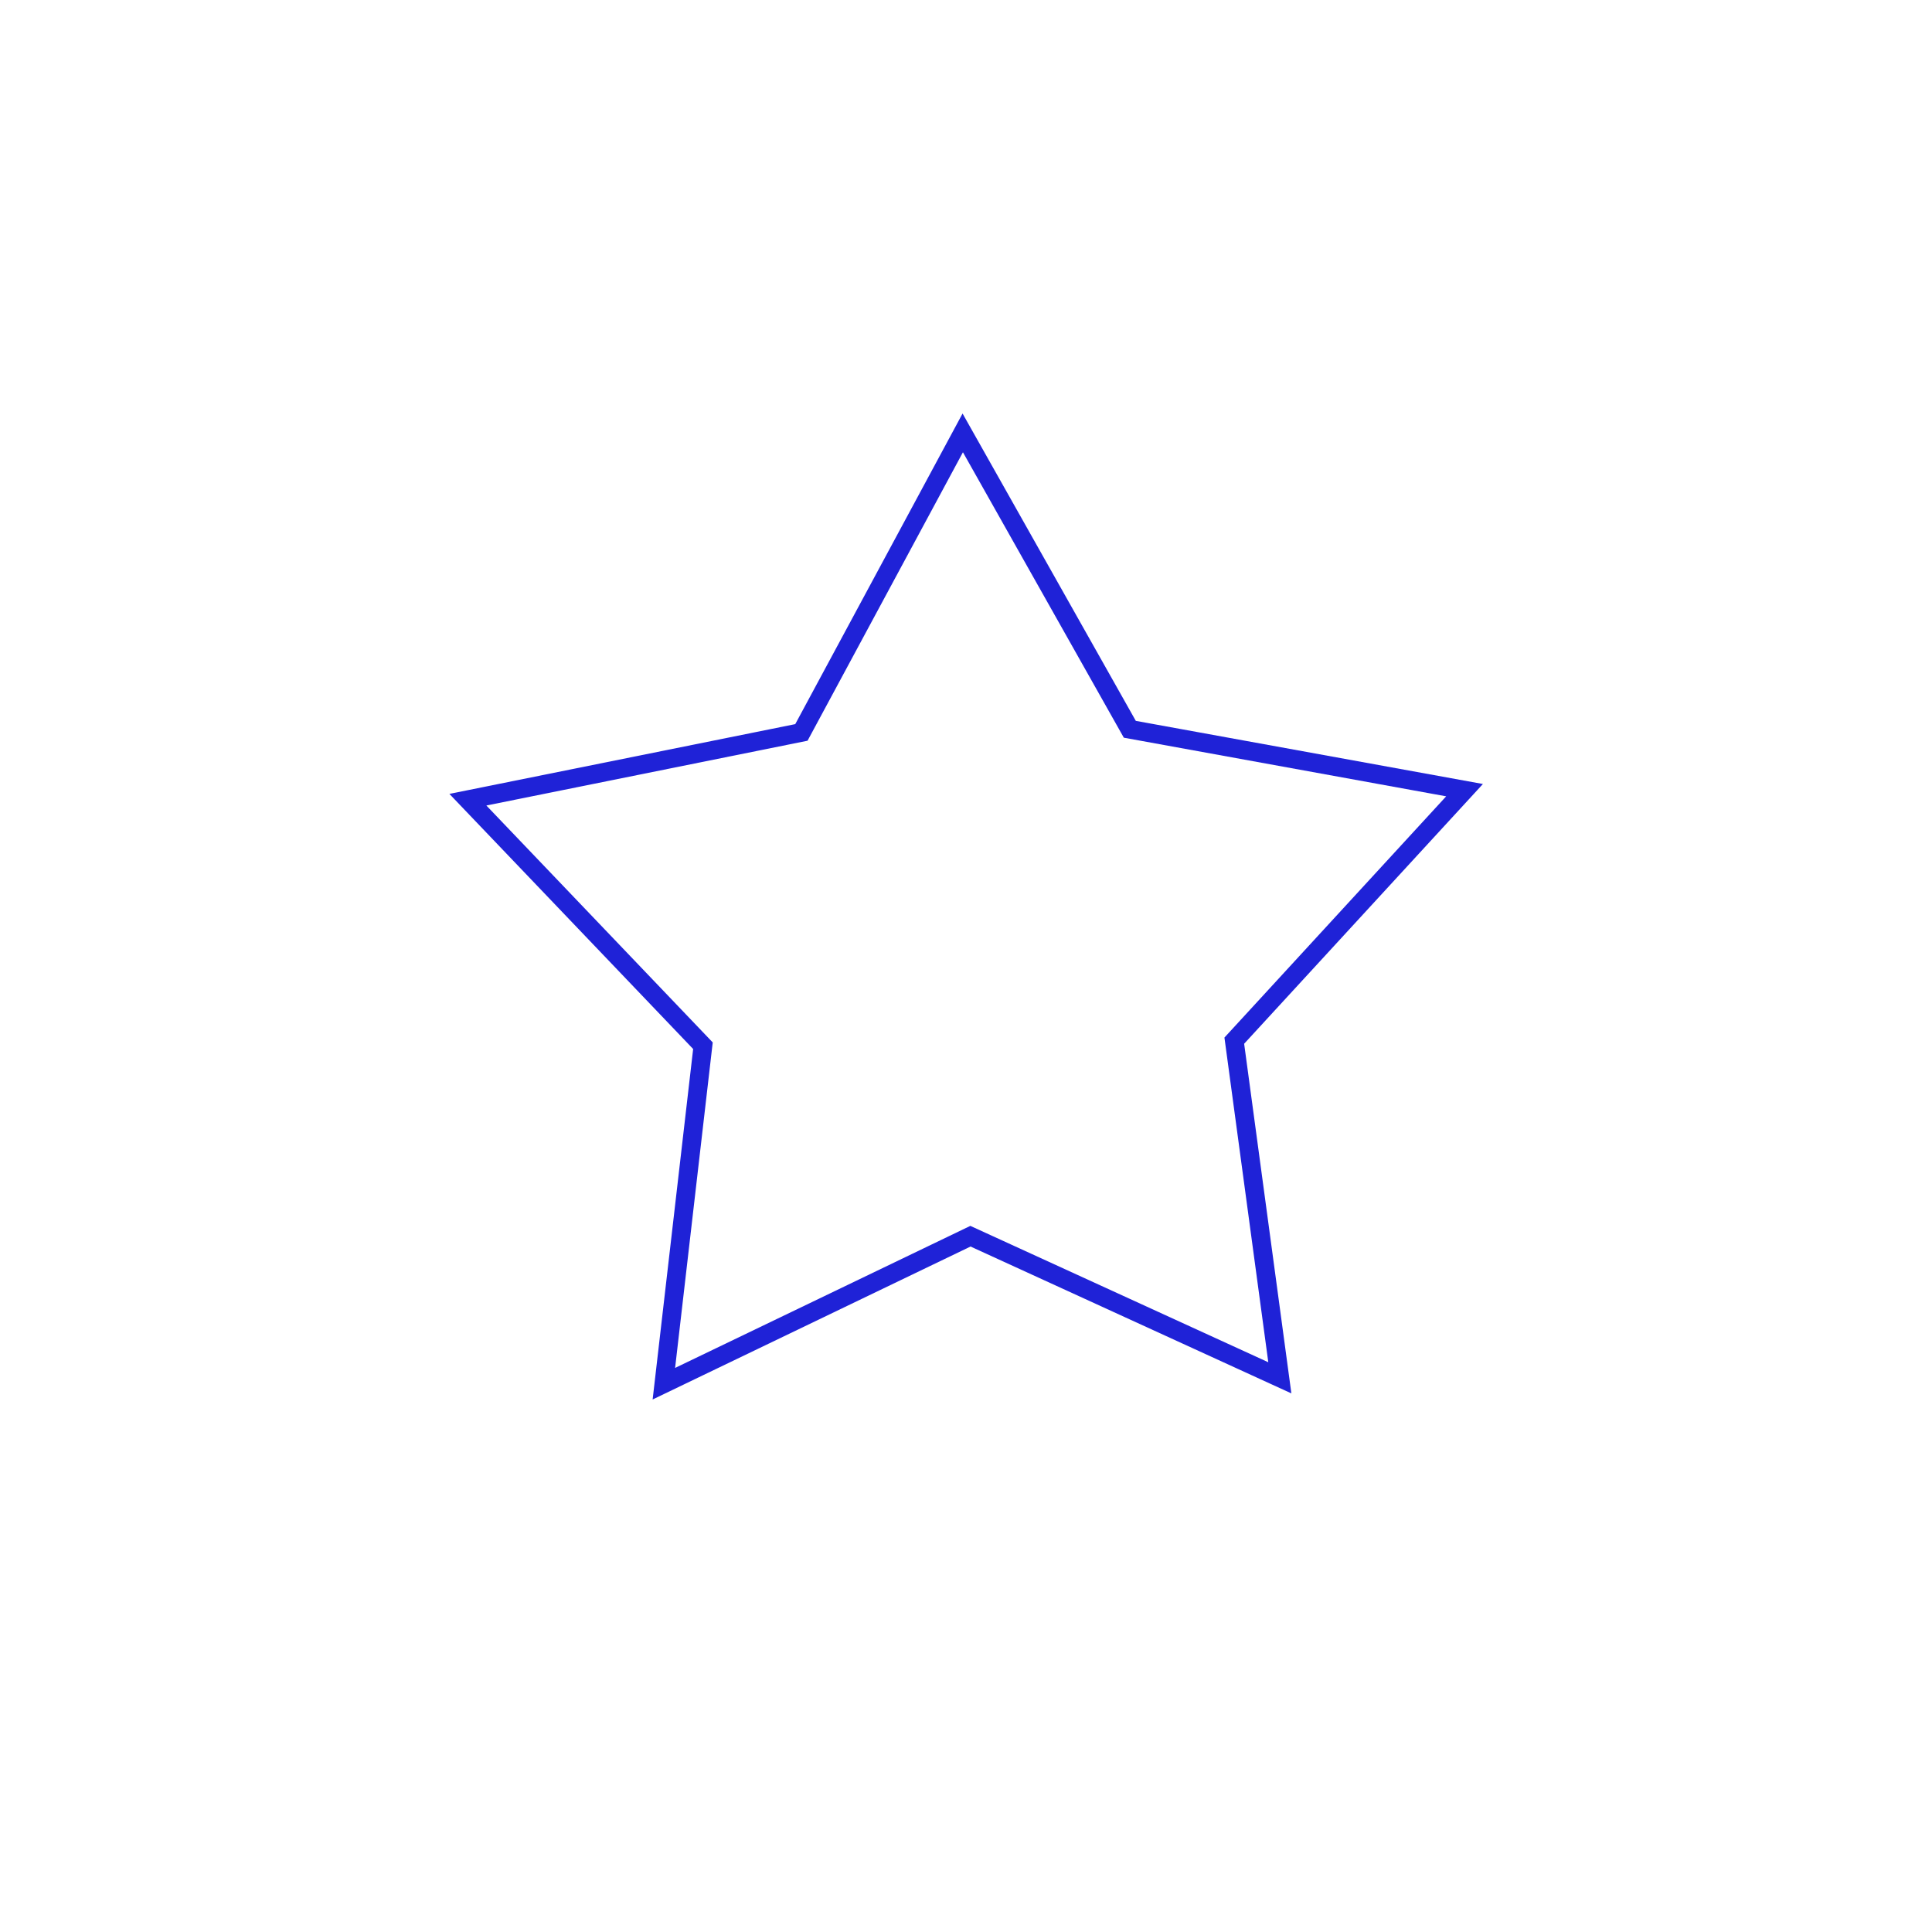
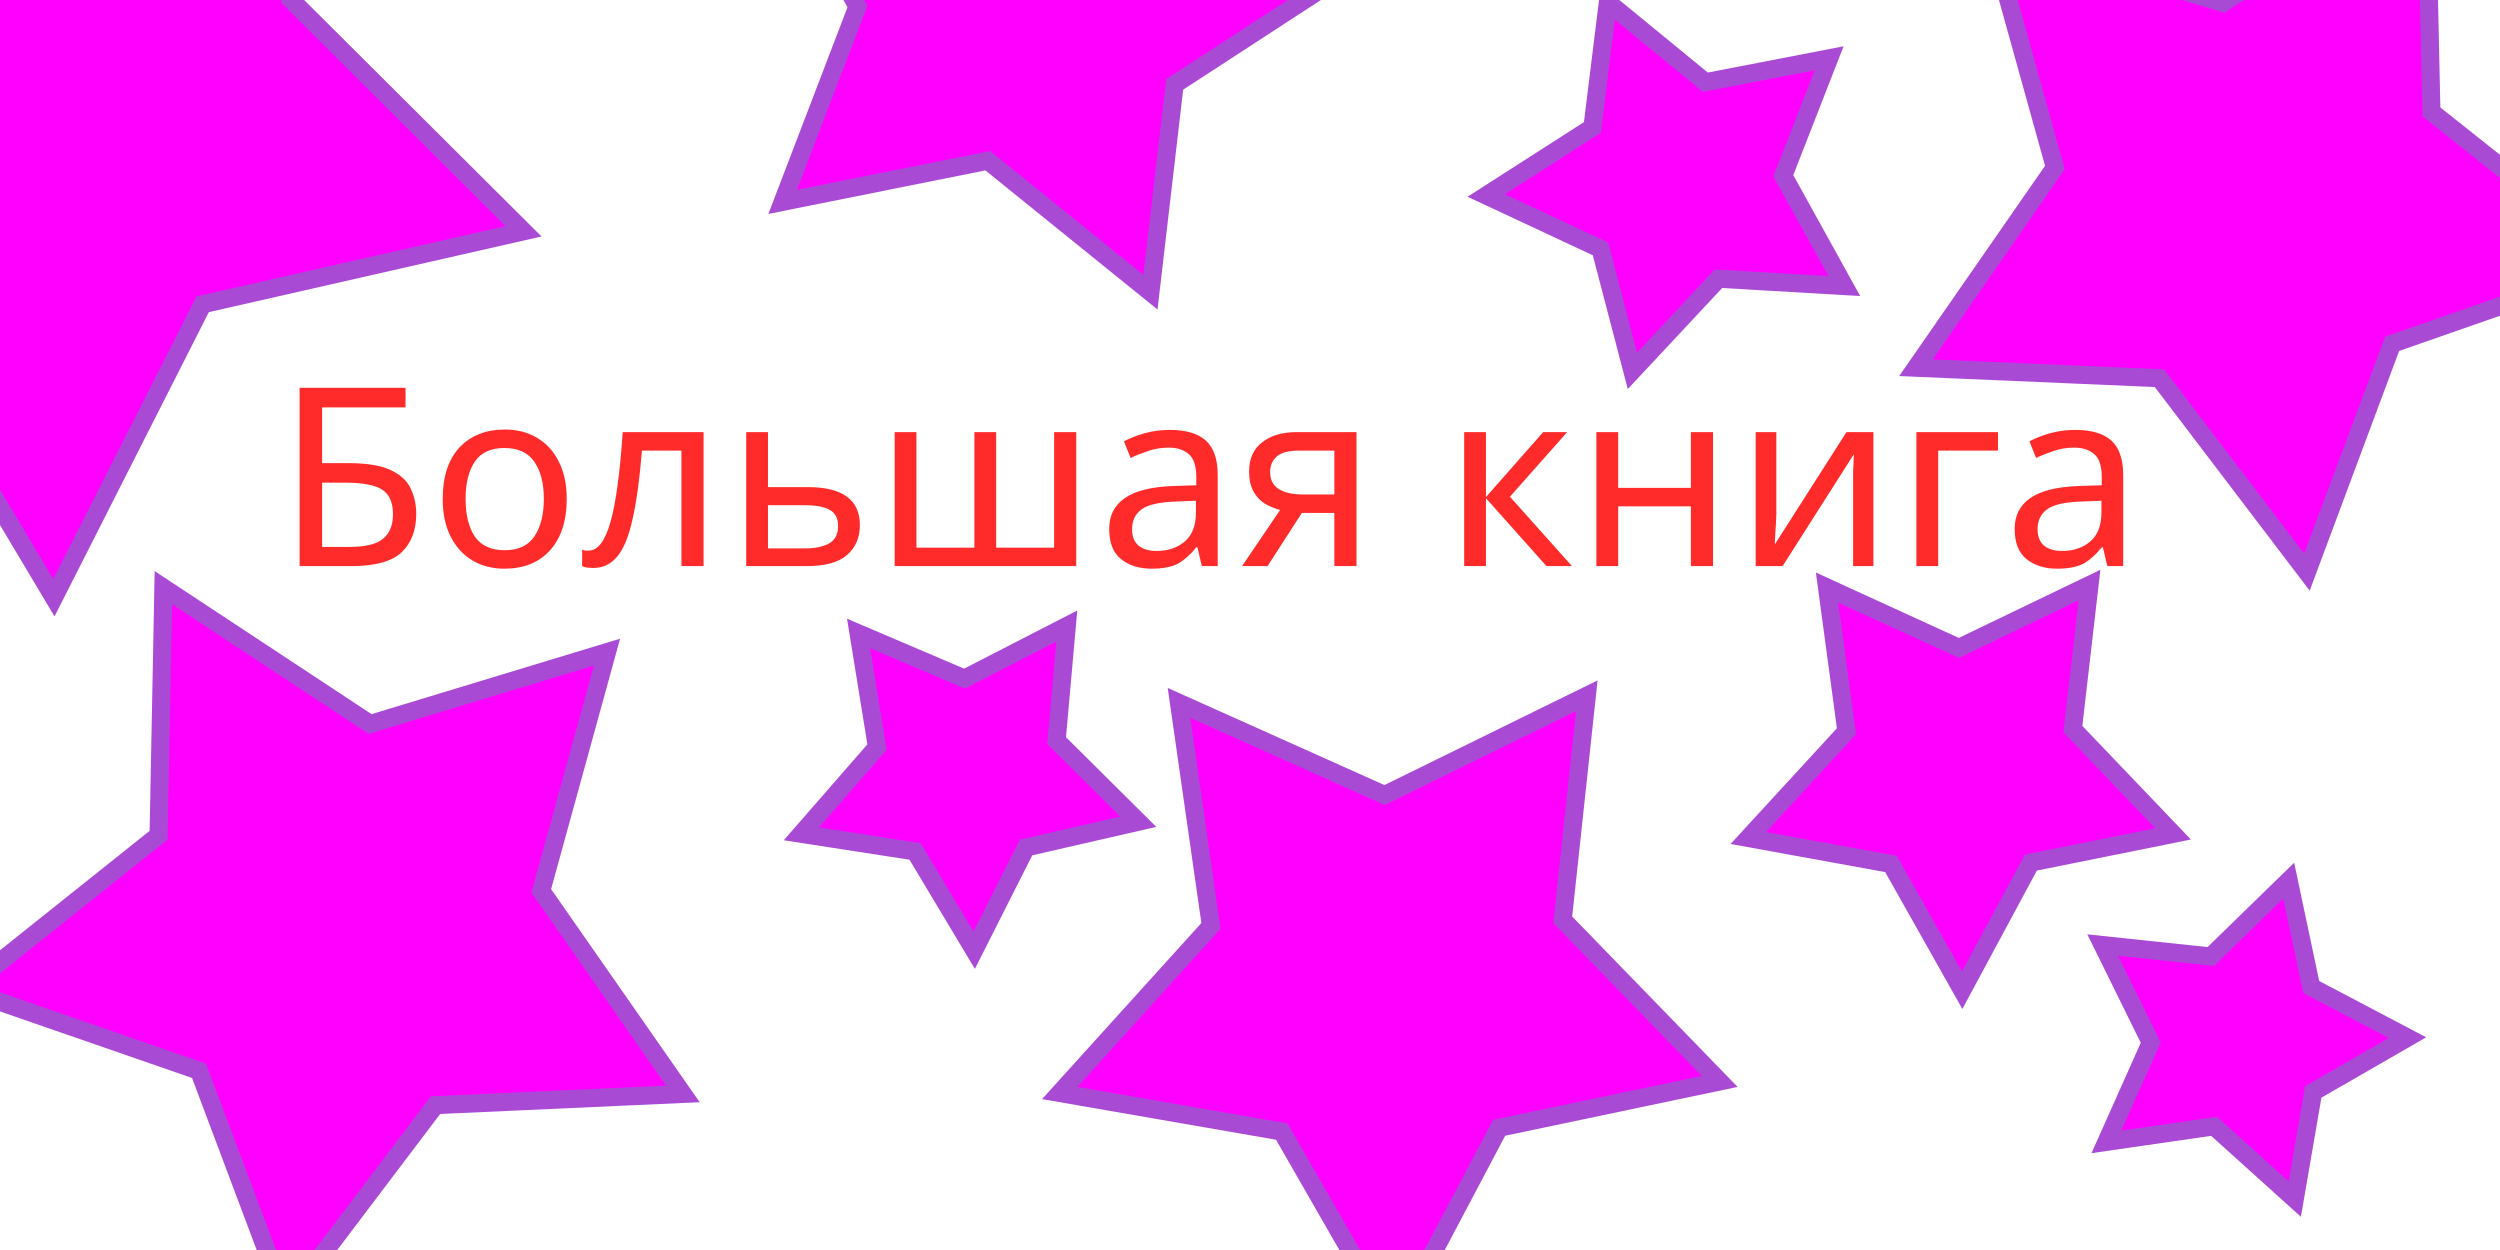
- <svg xmlns="http://www.w3.org/2000/svg" width="315" height="315" viewBox="0 0 83.344 83.344" version="1.1" id="svg1">
+ <svg xmlns="http://www.w3.org/2000/svg" width="400" height="200" viewBox="0 0 105.833 52.917" version="1.1" id="svg1">
  <defs id="defs1" />
  <g id="layer1">
-     <path style="fill:none;fill-opacity:1;stroke:#1f22d7;stroke-width:0.526;stroke-dasharray:none;stroke-opacity:1" id="path1" d="m 28.216,39.168 -1.129,-9.503 -8.032,-5.203 8.689,-4.01 2.467,-9.246 6.499,7.024 9.556,-0.511 -4.672,8.352 3.439,8.93 -9.387,-1.863 z" transform="matrix(1.492195,0.3546419,-0.3546419,1.492195,0.4252093,-8.761599)" />
+     <text xml:space="preserve" style="font-size:10.583px;line-height:1.25;font-family:sans-serif;stroke-width:0.265" x="42.775" y="32.468" id="text1">
+       <tspan id="tspan1" style="stroke-width:0.265" x="42.775" y="32.468" />
+     </text>
+     <text xml:space="preserve" style="font-size:10.583px;line-height:1.25;font-family:sans-serif;white-space:pre;inline-size:82.65;fill:#ff2a2a;stroke-width:0.765;stroke-dasharray:none" x="11.08" y="24.222" id="text2" transform="translate(-2.176805,-0.2576819)">
+       <tspan x="11.08" y="24.222" id="tspan3"> Большая книга</tspan>
+     </text>
+     <path style="fill:#ff00ff;stroke:#a94ad5;stroke-width:0.765;stroke-dasharray:none" id="path2" d="M 22.161,9.792 8.58,12.881 2.28,25.302 -4.855,13.341 -18.615,11.187 -9.444,0.706 -11.648,-13.046 1.155,-7.563 13.553,-13.909 12.295,-0.038 Z" />
+     <path style="fill:#ff00ff;stroke:#a94ad5;stroke-width:0.765;stroke-dasharray:none" id="path3" d="m 48.702,12.369 -6.887,-5.566 -8.682,1.742 3.165,-8.27 -4.34,-7.719 8.843,0.454 6,-6.513 2.301,8.551 8.048,3.694 -7.422,4.831 z" />
+     <path style="fill:#ff00ff;stroke:#a94ad5;stroke-width:0.765;stroke-dasharray:none" id="path4" d="M 78.078,12.111 72.748,11.8 69.104,15.701 67.753,10.536 62.917,8.276 67.411,5.395 68.066,0.097 72.195,3.481 77.436,2.467 75.494,7.44 Z" />
+     <path style="fill:#ff00ff;stroke:#a94ad5;stroke-width:0.765;stroke-dasharray:none" id="path5" d="m 97.661,24.222 -6.245,-8.212 -10.307,-0.443 5.881,-8.477 -2.763,-9.94 9.879,2.973 8.599,-5.7 0.225,10.314 8.078,6.417 -9.74,3.401 z" />
+     <path style="fill:#ff00ff;stroke:#a94ad5;stroke-width:0.765;stroke-dasharray:none" id="path6" d="m 91.992,35.302 -6.017,1.214 -2.91,5.405 -3.014,-5.347 -6.039,-1.098 4.154,-4.519 -0.822,-6.083 5.582,2.554 5.531,-2.662 -0.705,6.098 z" />
+     <path style="fill:#ff00ff;stroke:#a94ad5;stroke-width:0.765;stroke-dasharray:none" id="path7" d="m 97.146,50.763 -3.418,-3.083 -4.556,0.66 1.876,-4.204 -2.035,-4.129 4.578,0.485 3.298,-3.212 0.953,4.504 4.074,2.144 -3.989,2.298 z" />
+     <path style="fill:#ff00ff;stroke:#a94ad5;stroke-width:0.765;stroke-dasharray:none" id="path8" d="m 48.187,34.787 -4.749,1.089 -2.197,4.349 -2.503,-4.18 -4.815,-0.746 3.202,-3.672 -0.779,-4.81 4.482,1.911 4.334,-2.227 -0.432,4.853 z" />
+     <path style="fill:#ff00ff;stroke:#a94ad5;stroke-width:0.765;stroke-dasharray:none" id="path9" d="m 59.009,56.175 -4.749,-8.272 -9.398,-1.632 6.4,-7.073 -1.352,-9.442 8.704,3.901 8.562,-4.204 -1.02,9.484 6.644,6.844 -9.335,1.961 z" />
+     <path style="fill:#ff00ff;stroke:#a94ad5;stroke-width:0.765;stroke-dasharray:none" id="path10" d="M 12.111,55.144 8.424,45.332 -1.481,41.899 6.712,35.36 6.916,24.879 l 8.751,5.771 10.03,-3.045 -2.784,10.106 5.995,8.599 -10.472,0.475 z" />
  </g>
</svg>
